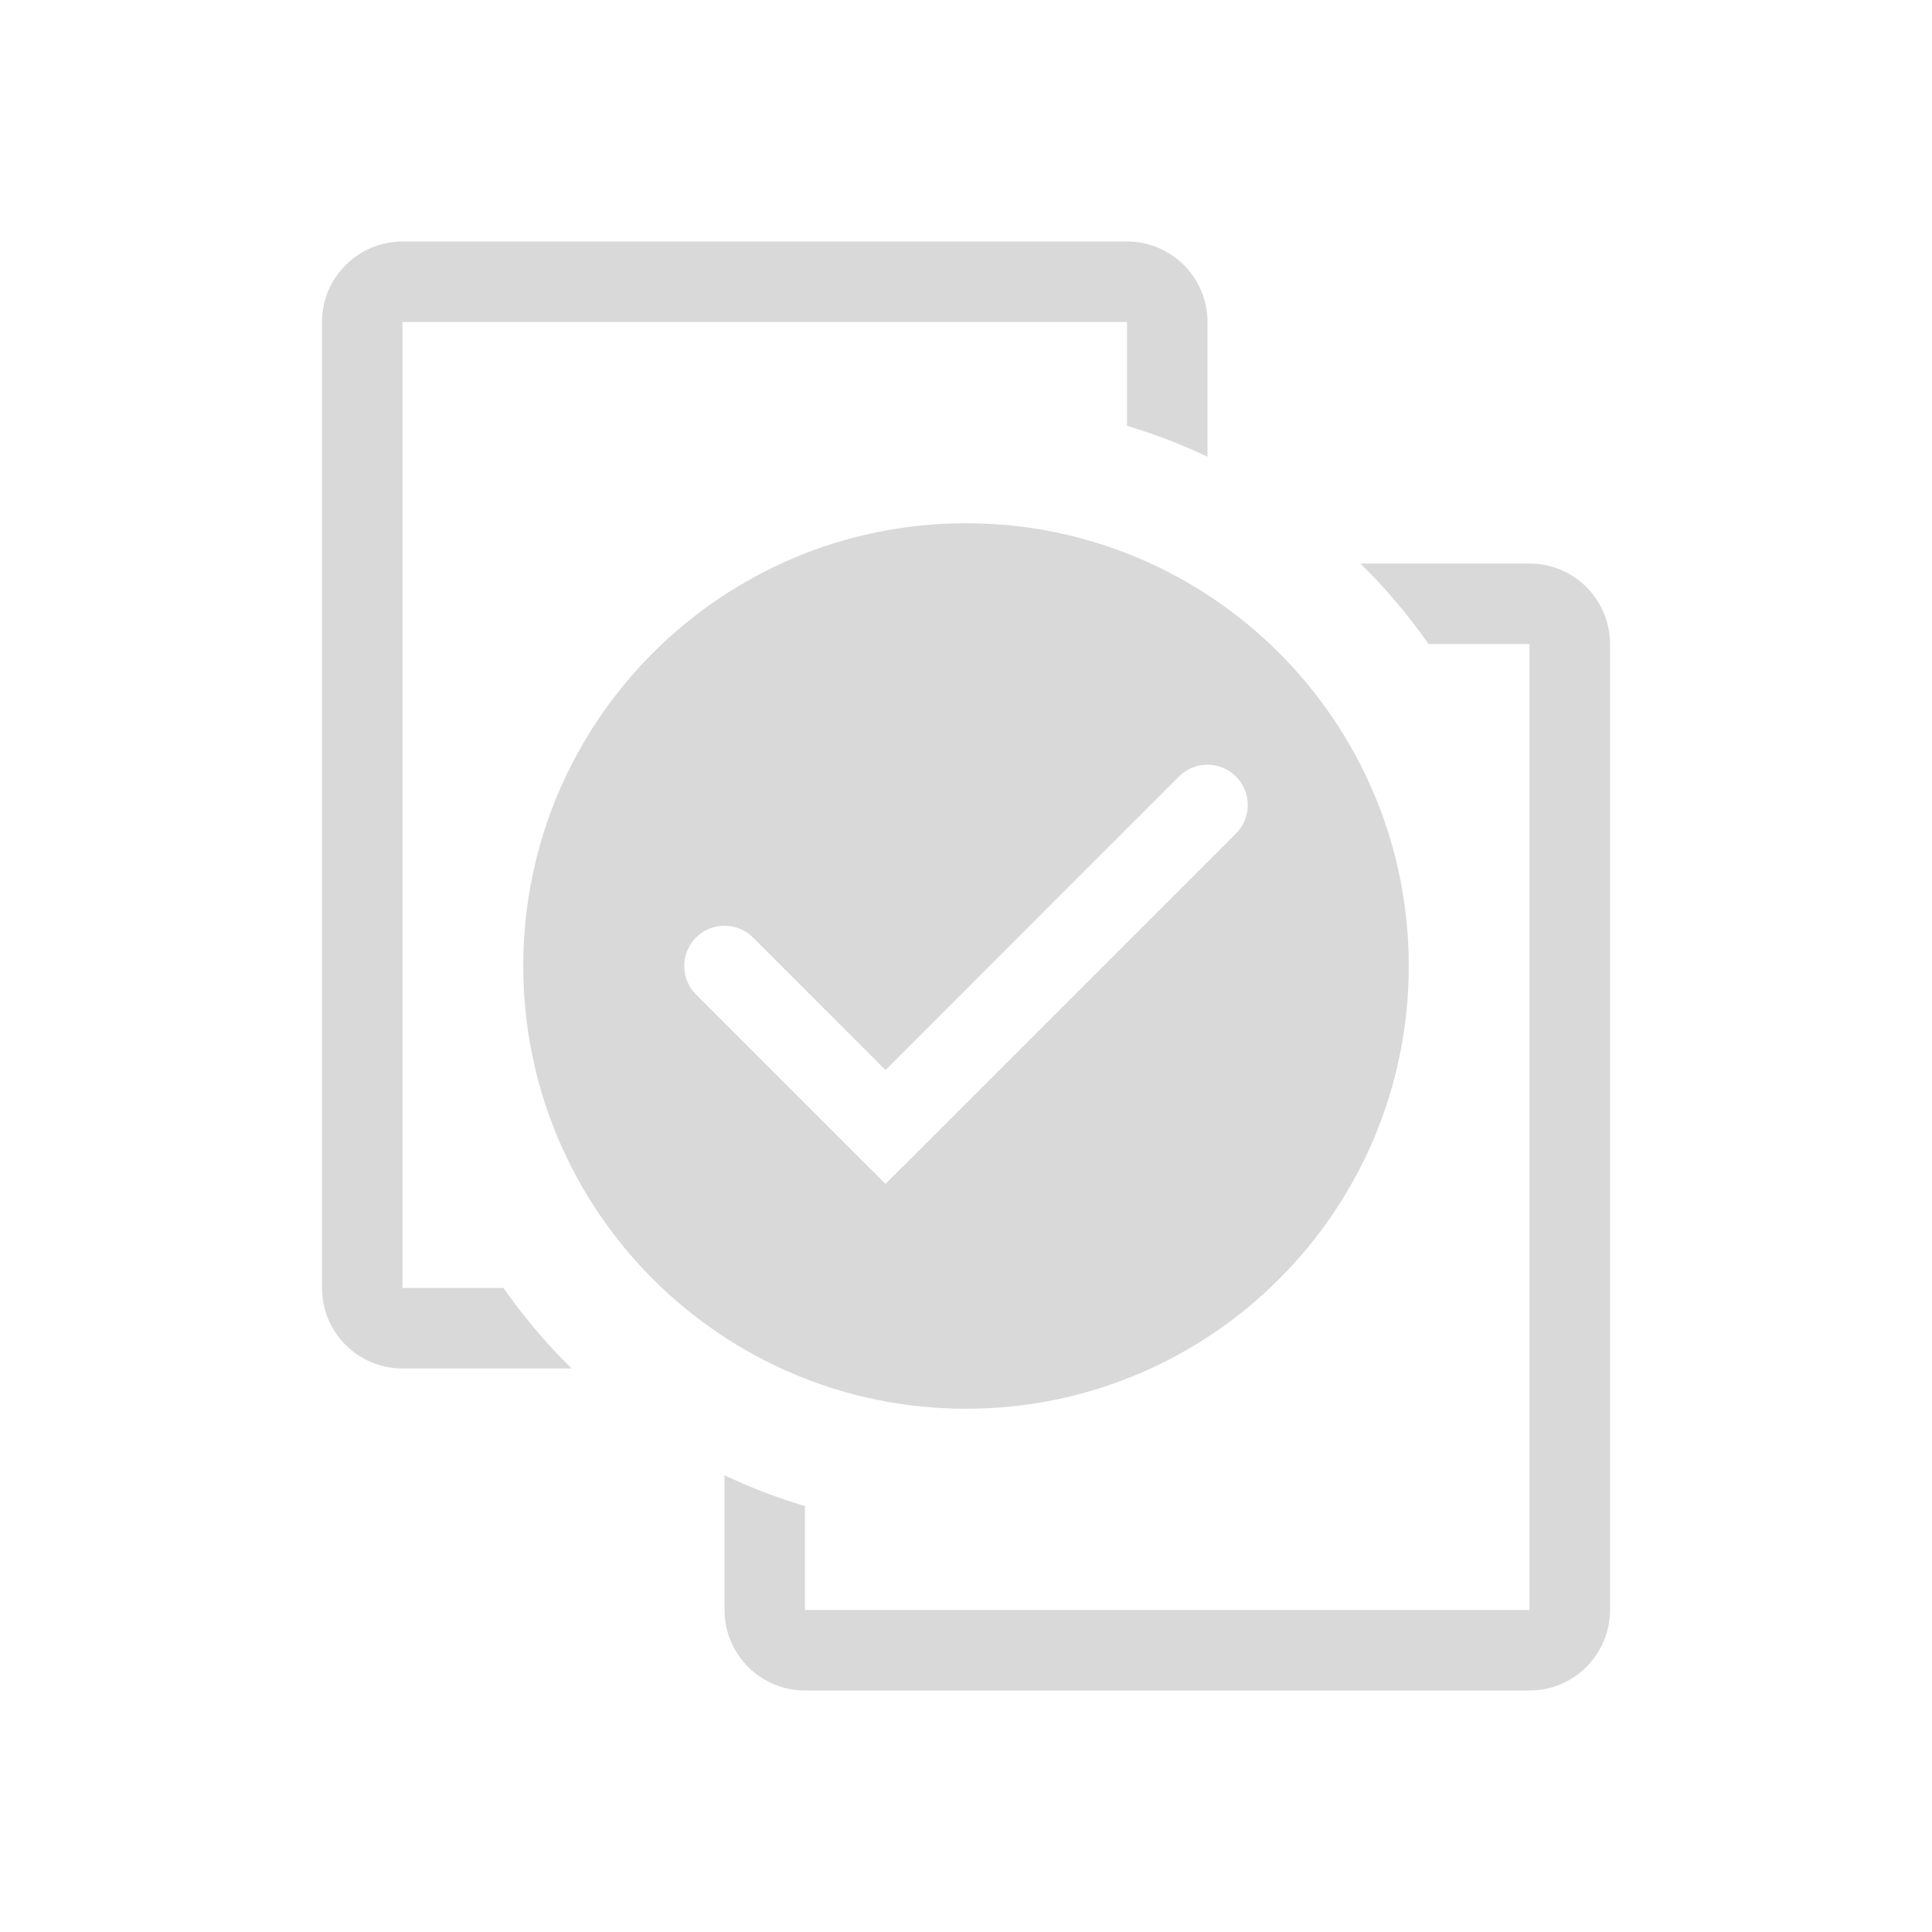
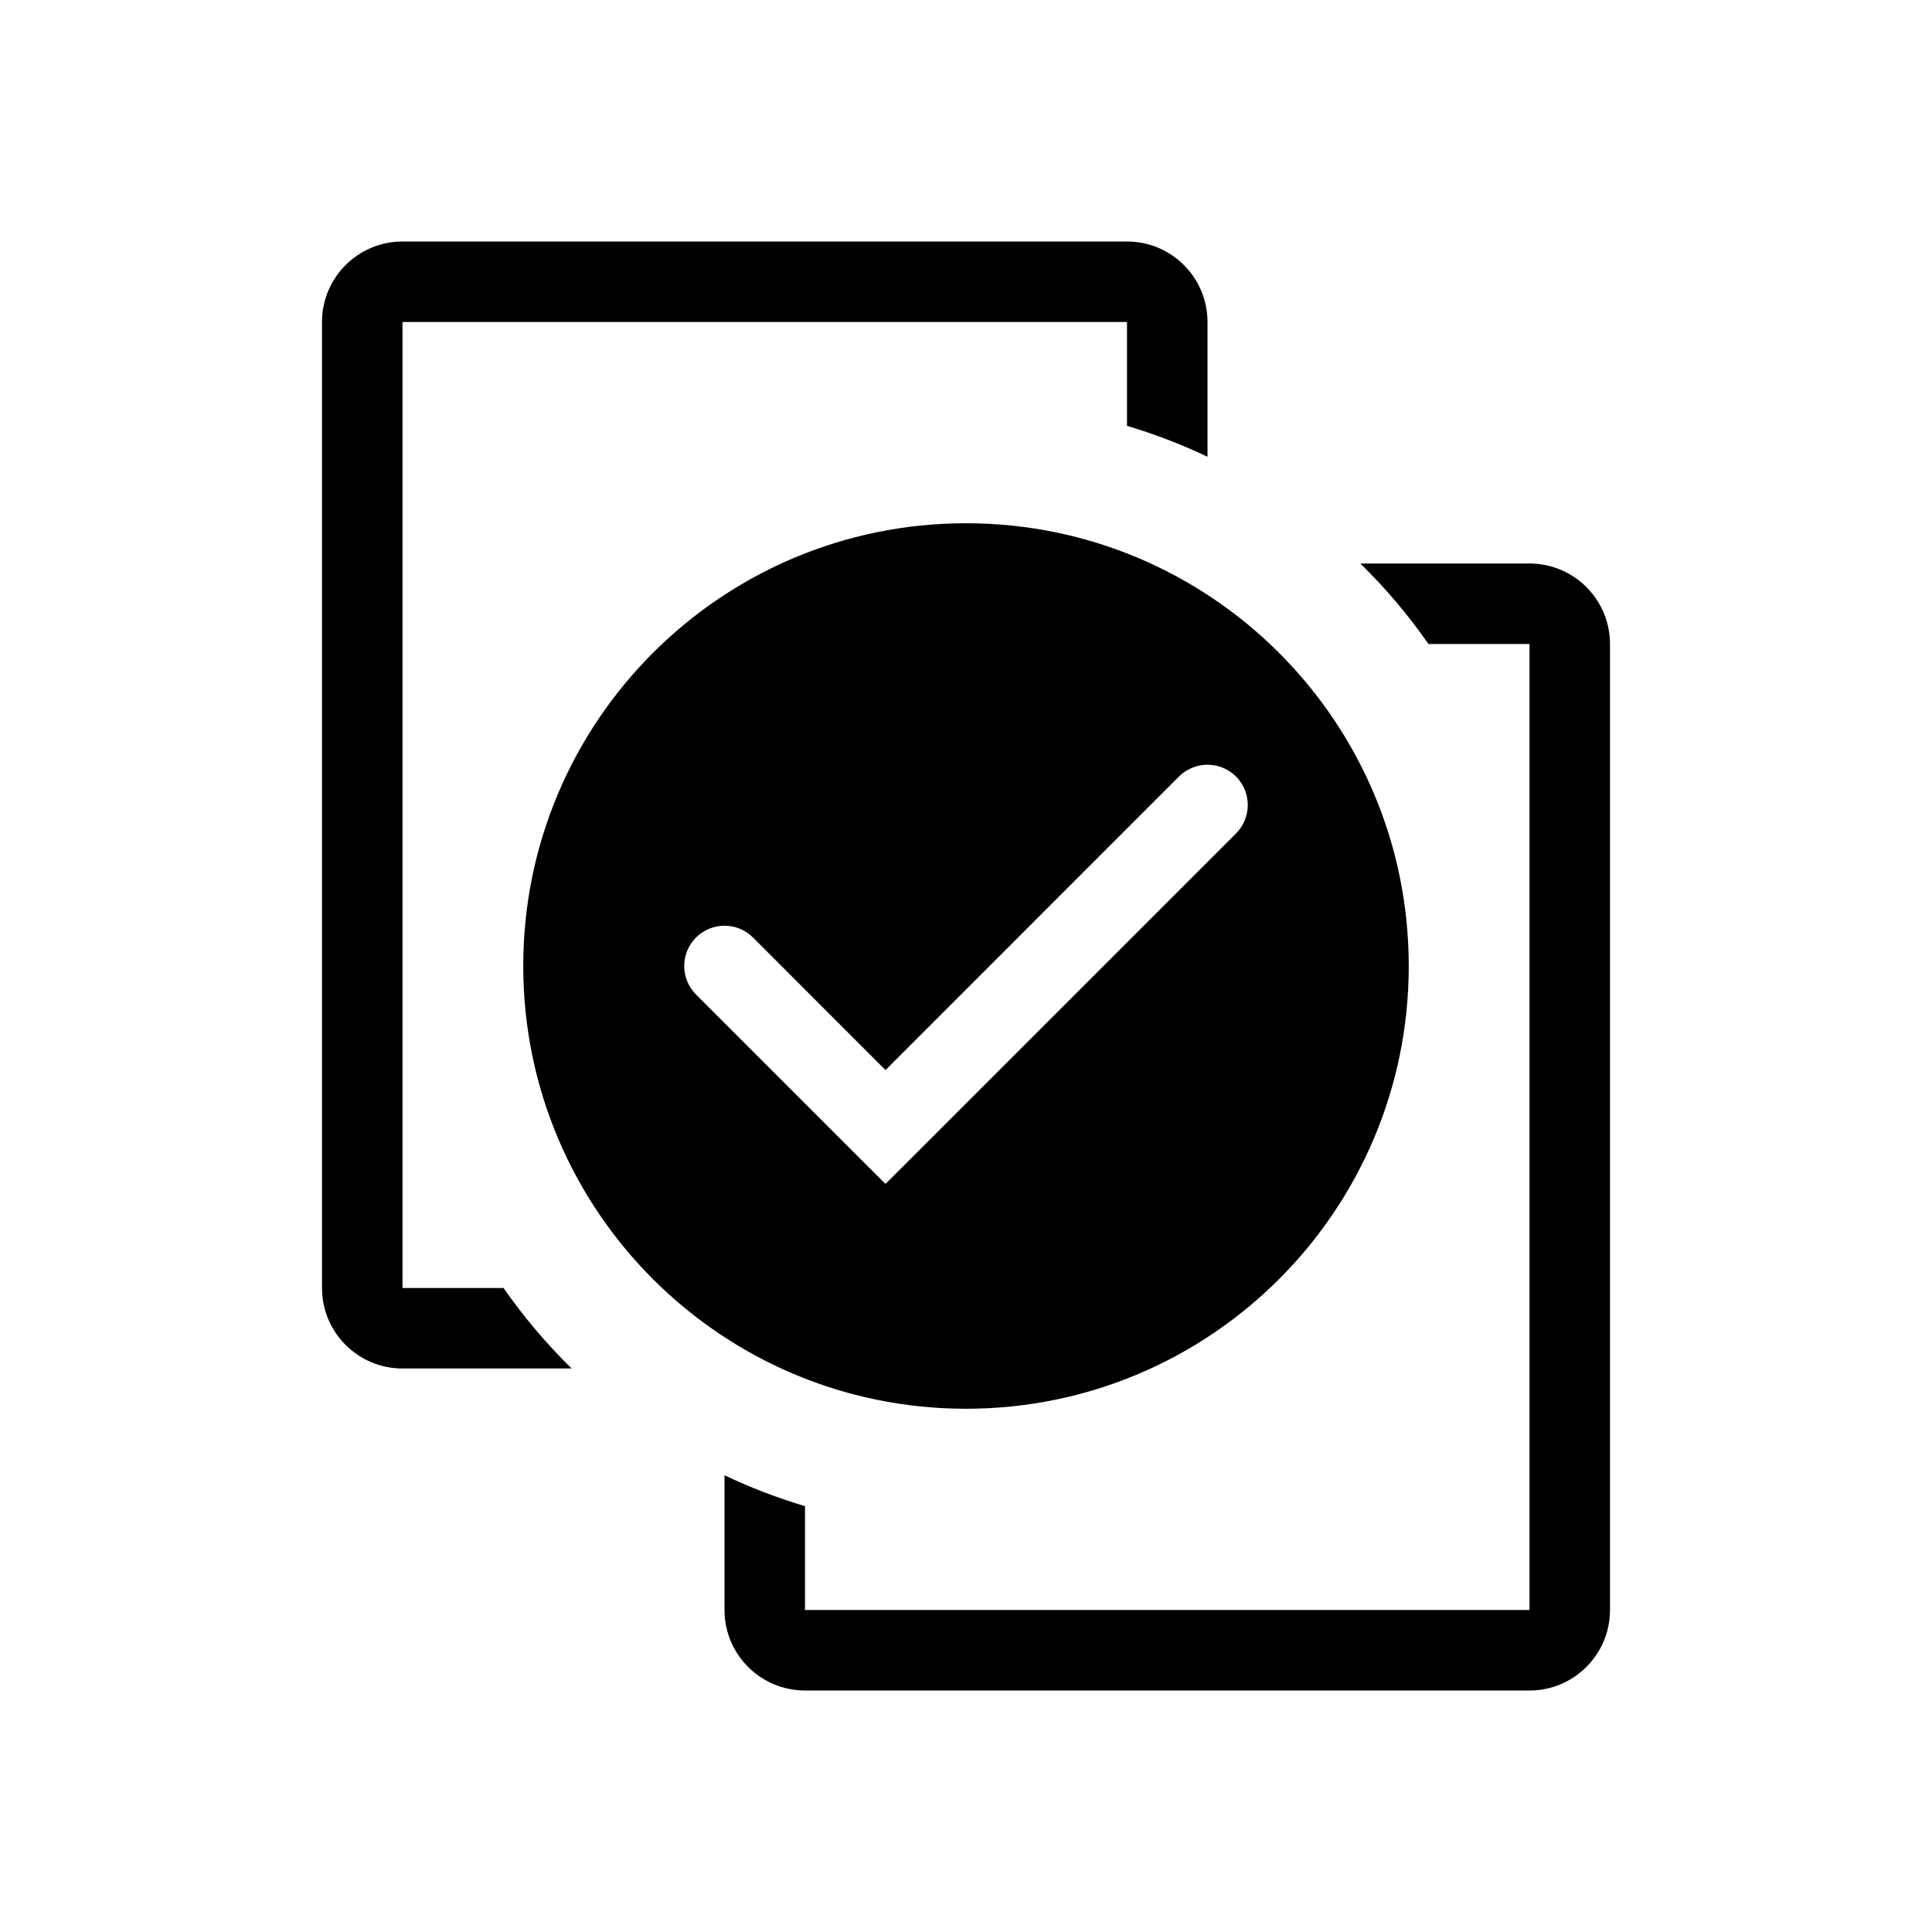
- <svg xmlns="http://www.w3.org/2000/svg" width="24" height="24" viewBox="0 0 24 24" fill="none">
-   <path fill-rule="evenodd" clip-rule="evenodd" d="M19 12V20H10L10 18.71C9.655 18.607 9.321 18.479 9 18.326V20C9 20.552 9.448 21 10 21H19C19.552 21 20 20.552 20 20V8C20 7.448 19.552 7 19 7H16.899C17.211 7.306 17.495 7.641 17.745 8H19V12Z" fill="#D9D9D9" />
-   <path fill-rule="evenodd" clip-rule="evenodd" d="M5 4H14V5.29C14.345 5.393 14.679 5.521 15 5.674V4C15 3.448 14.552 3 14 3H5C4.448 3 4 3.448 4 4V16C4 16.552 4.448 17 5 17H7.101C6.789 16.694 6.505 16.359 6.255 16H5L5 12V4Z" fill="#D9D9D9" />
-   <path fill-rule="evenodd" clip-rule="evenodd" d="M12 17.5C15.038 17.5 17.5 15.038 17.5 12C17.5 8.962 15.038 6.5 12 6.5C8.962 6.5 6.5 8.962 6.5 12C6.5 15.038 8.962 17.5 12 17.5ZM15.354 10.354C15.549 10.158 15.549 9.842 15.354 9.646C15.158 9.451 14.842 9.451 14.646 9.646L11 13.293L9.354 11.646C9.158 11.451 8.842 11.451 8.646 11.646C8.451 11.842 8.451 12.158 8.646 12.354L10.646 14.354L11 14.707L11.354 14.354L15.354 10.354Z" fill="#D9D9D9" />
+ <svg xmlns="http://www.w3.org/2000/svg" viewBox="0 0 24 24" fill="none">
+   <path fill-rule="evenodd" clip-rule="evenodd" d="M19 12V20H10L10 18.71C9.655 18.607 9.321 18.479 9 18.326V20C9 20.552 9.448 21 10 21H19C19.552 21 20 20.552 20 20V8C20 7.448 19.552 7 19 7H16.899C17.211 7.306 17.495 7.641 17.745 8H19V12Z" fill="currentColor" />
+   <path fill-rule="evenodd" clip-rule="evenodd" d="M5 4H14V5.29C14.345 5.393 14.679 5.521 15 5.674V4C15 3.448 14.552 3 14 3H5C4.448 3 4 3.448 4 4V16C4 16.552 4.448 17 5 17H7.101C6.789 16.694 6.505 16.359 6.255 16H5L5 12V4Z" fill="currentColor" />
+   <path fill-rule="evenodd" clip-rule="evenodd" d="M12 17.5C15.038 17.5 17.5 15.038 17.5 12C17.5 8.962 15.038 6.5 12 6.5C8.962 6.5 6.5 8.962 6.5 12C6.5 15.038 8.962 17.5 12 17.5ZM15.354 10.354C15.549 10.158 15.549 9.842 15.354 9.646C15.158 9.451 14.842 9.451 14.646 9.646L11 13.293L9.354 11.646C9.158 11.451 8.842 11.451 8.646 11.646C8.451 11.842 8.451 12.158 8.646 12.354L10.646 14.354L11 14.707L11.354 14.354L15.354 10.354Z" fill="currentColor" />
</svg>
